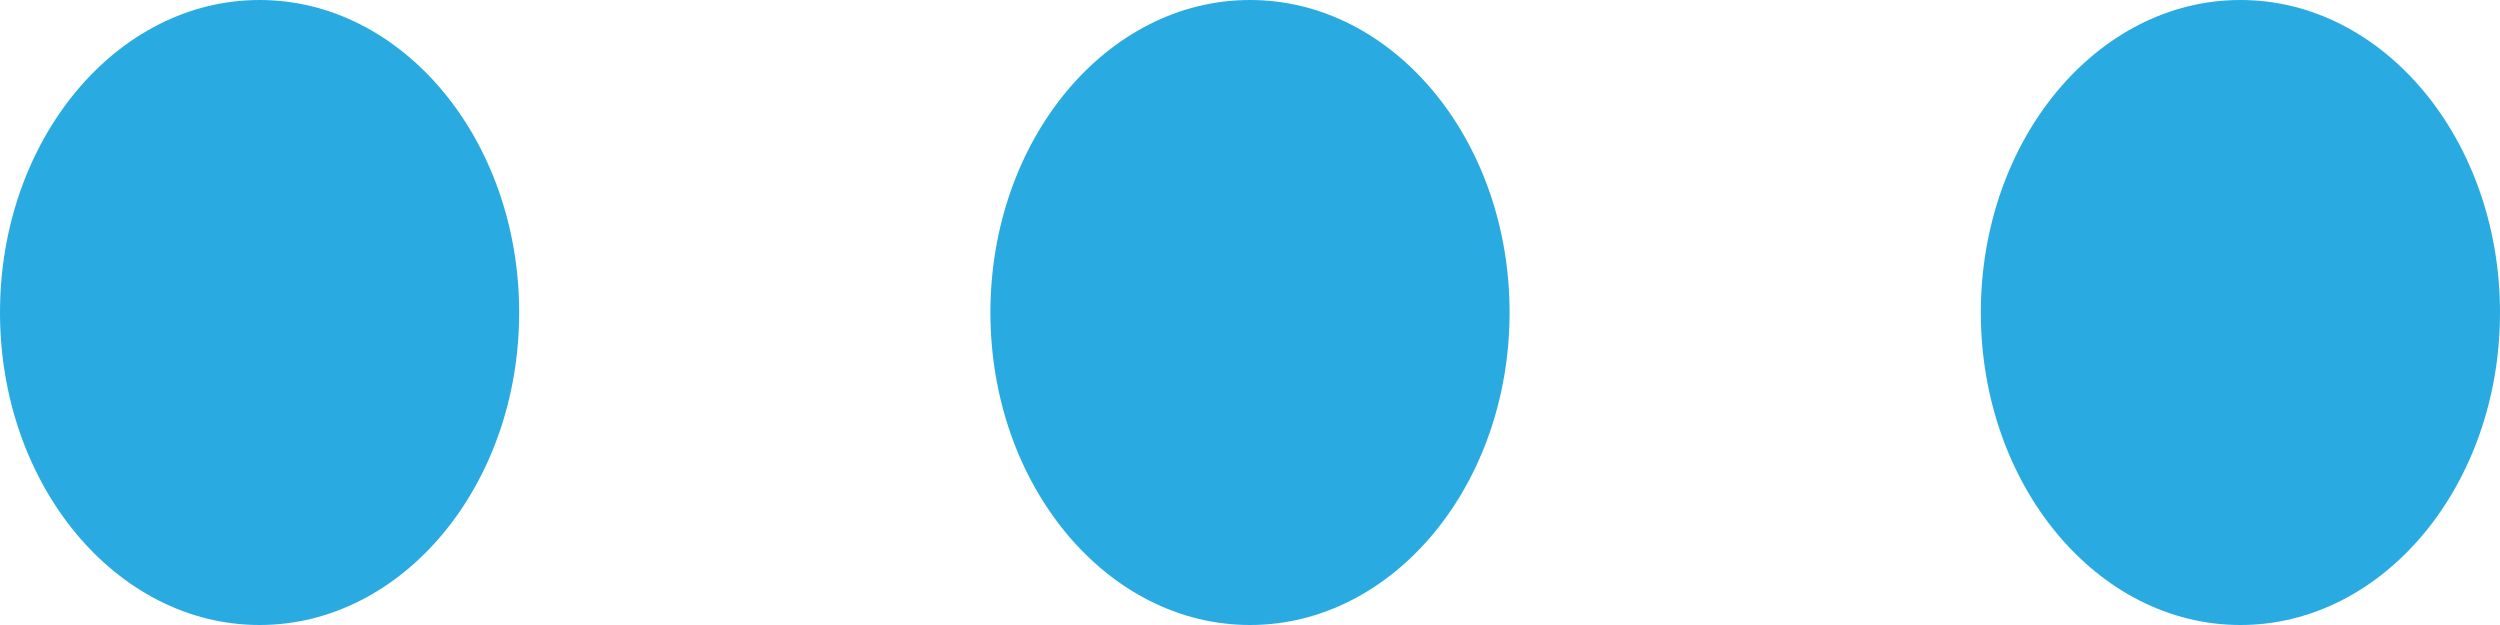
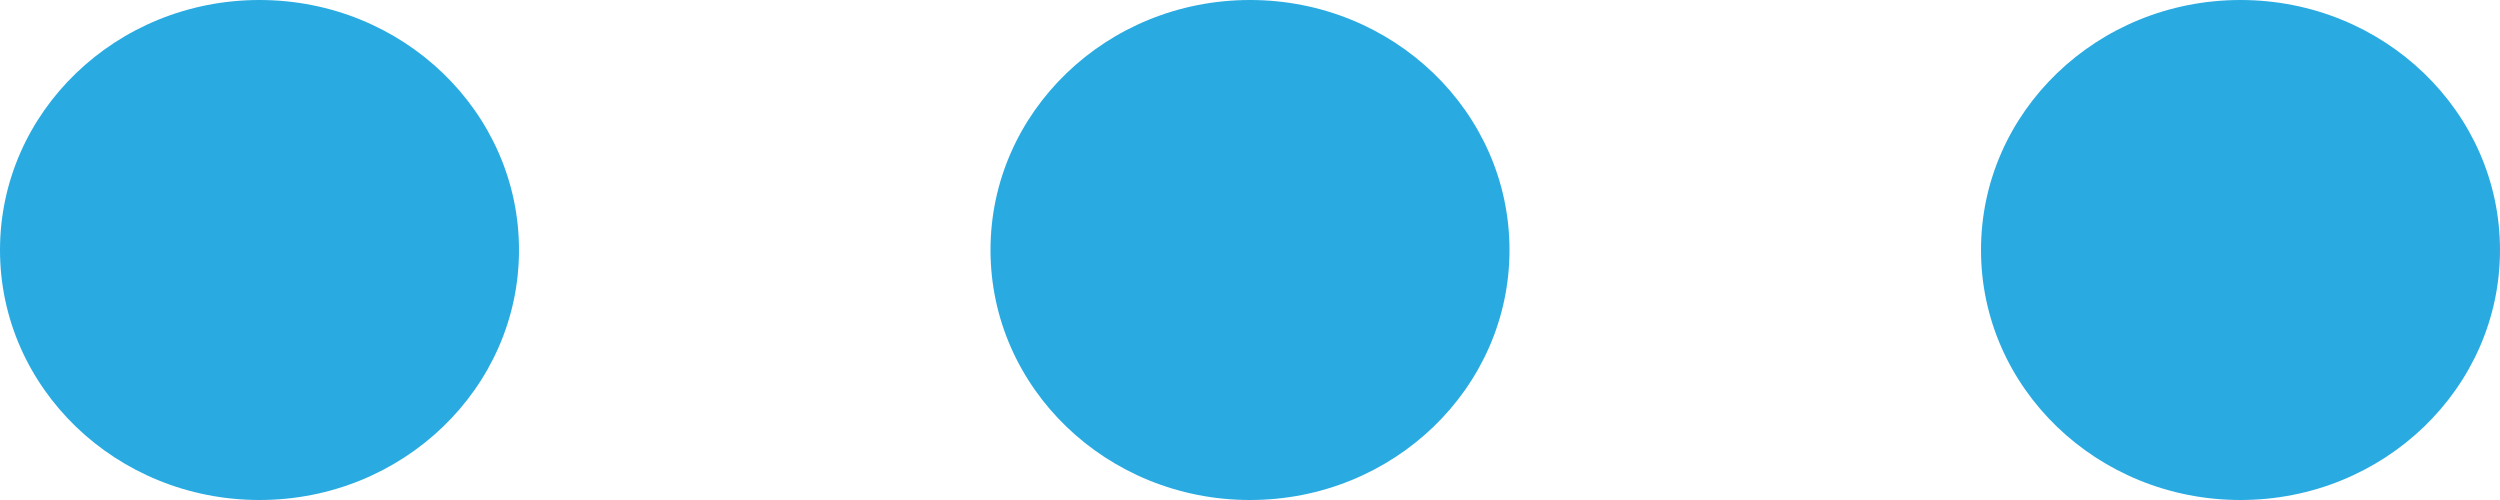
- <svg xmlns="http://www.w3.org/2000/svg" id="图层_1" data-name="图层 1" viewBox="0 0 60 15">
+ <svg xmlns="http://www.w3.org/2000/svg" id="图层_1" data-name="图层 1" viewBox="0 0 50 10">
  <defs>
    <style>.cls-1{fill:#29abe2;}</style>
  </defs>
-   <ellipse class="cls-1" cx="6.23" cy="7.5" rx="6.23" ry="7.5" />
-   <ellipse class="cls-1" cx="53.77" cy="7.5" rx="6.23" ry="7.5" />
-   <ellipse class="cls-1" cx="30" cy="7.5" rx="6.23" ry="7.5" />
+   <ellipse class="cls-1" cx="5.19" cy="5" rx="5.19" ry="5" />
+   <ellipse class="cls-1" cx="44.81" cy="5" rx="5.19" ry="5" />
+   <ellipse class="cls-1" cx="25" cy="5" rx="5.19" ry="5" />
</svg>
